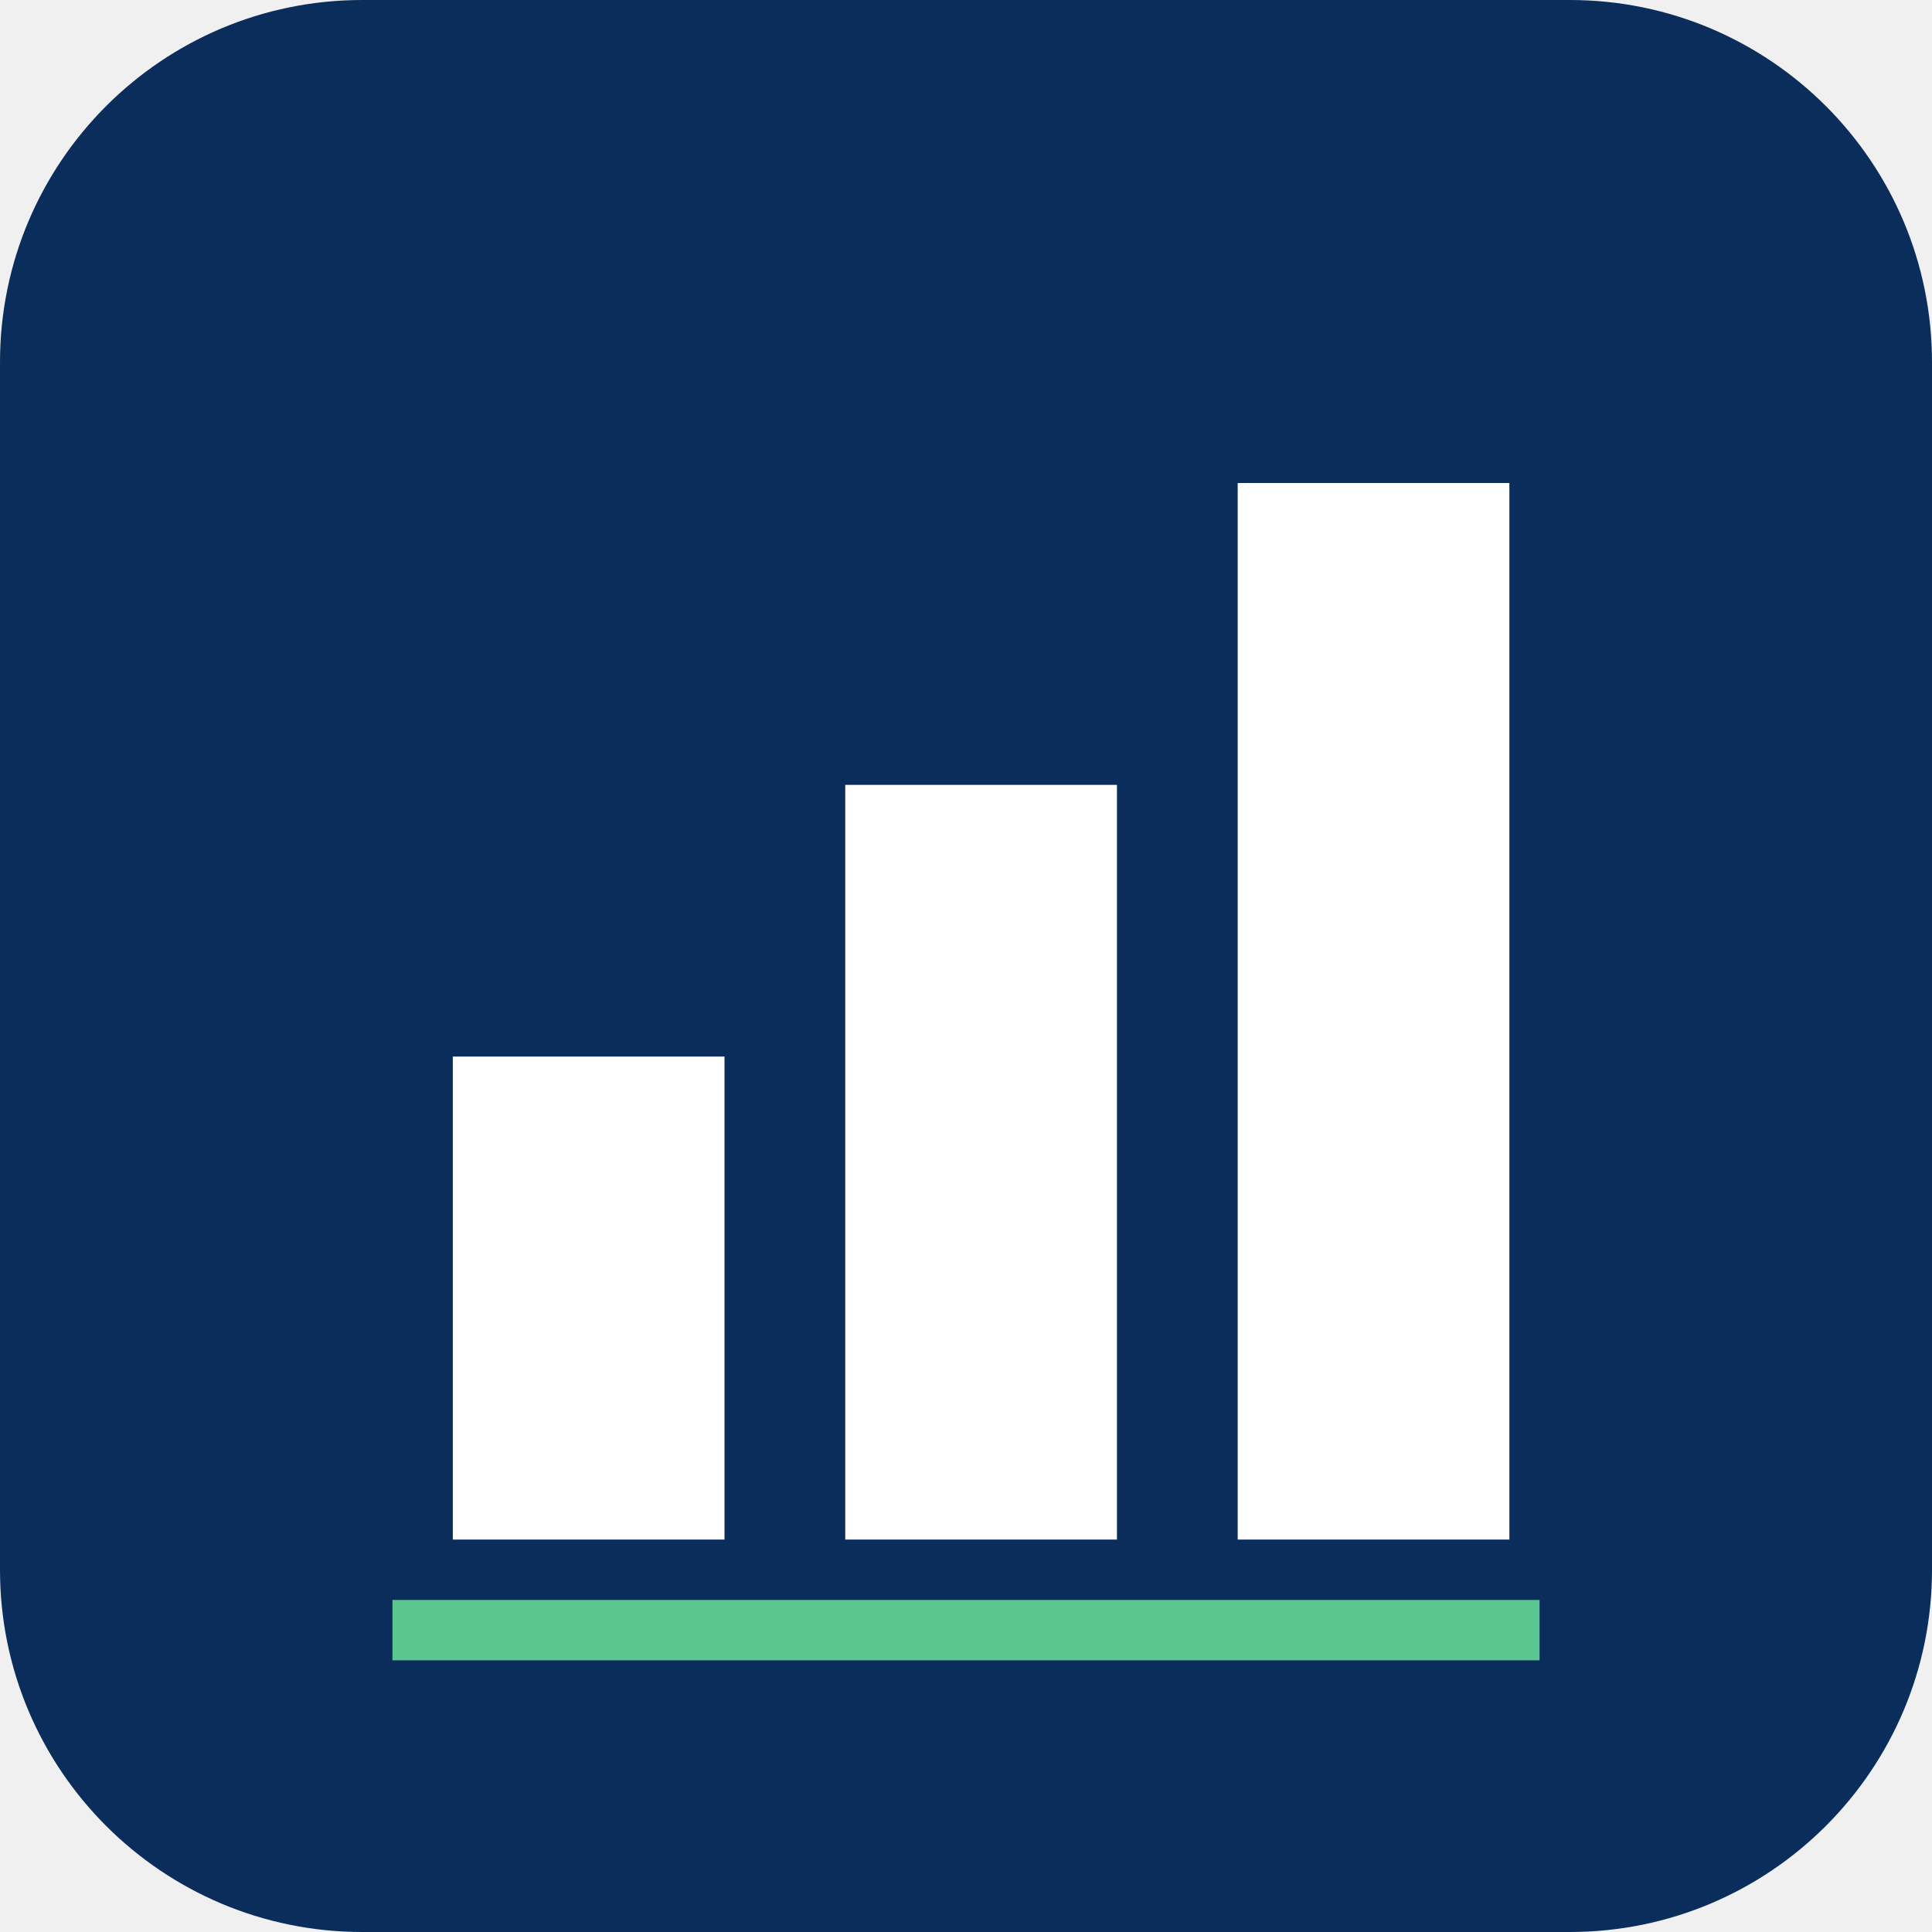
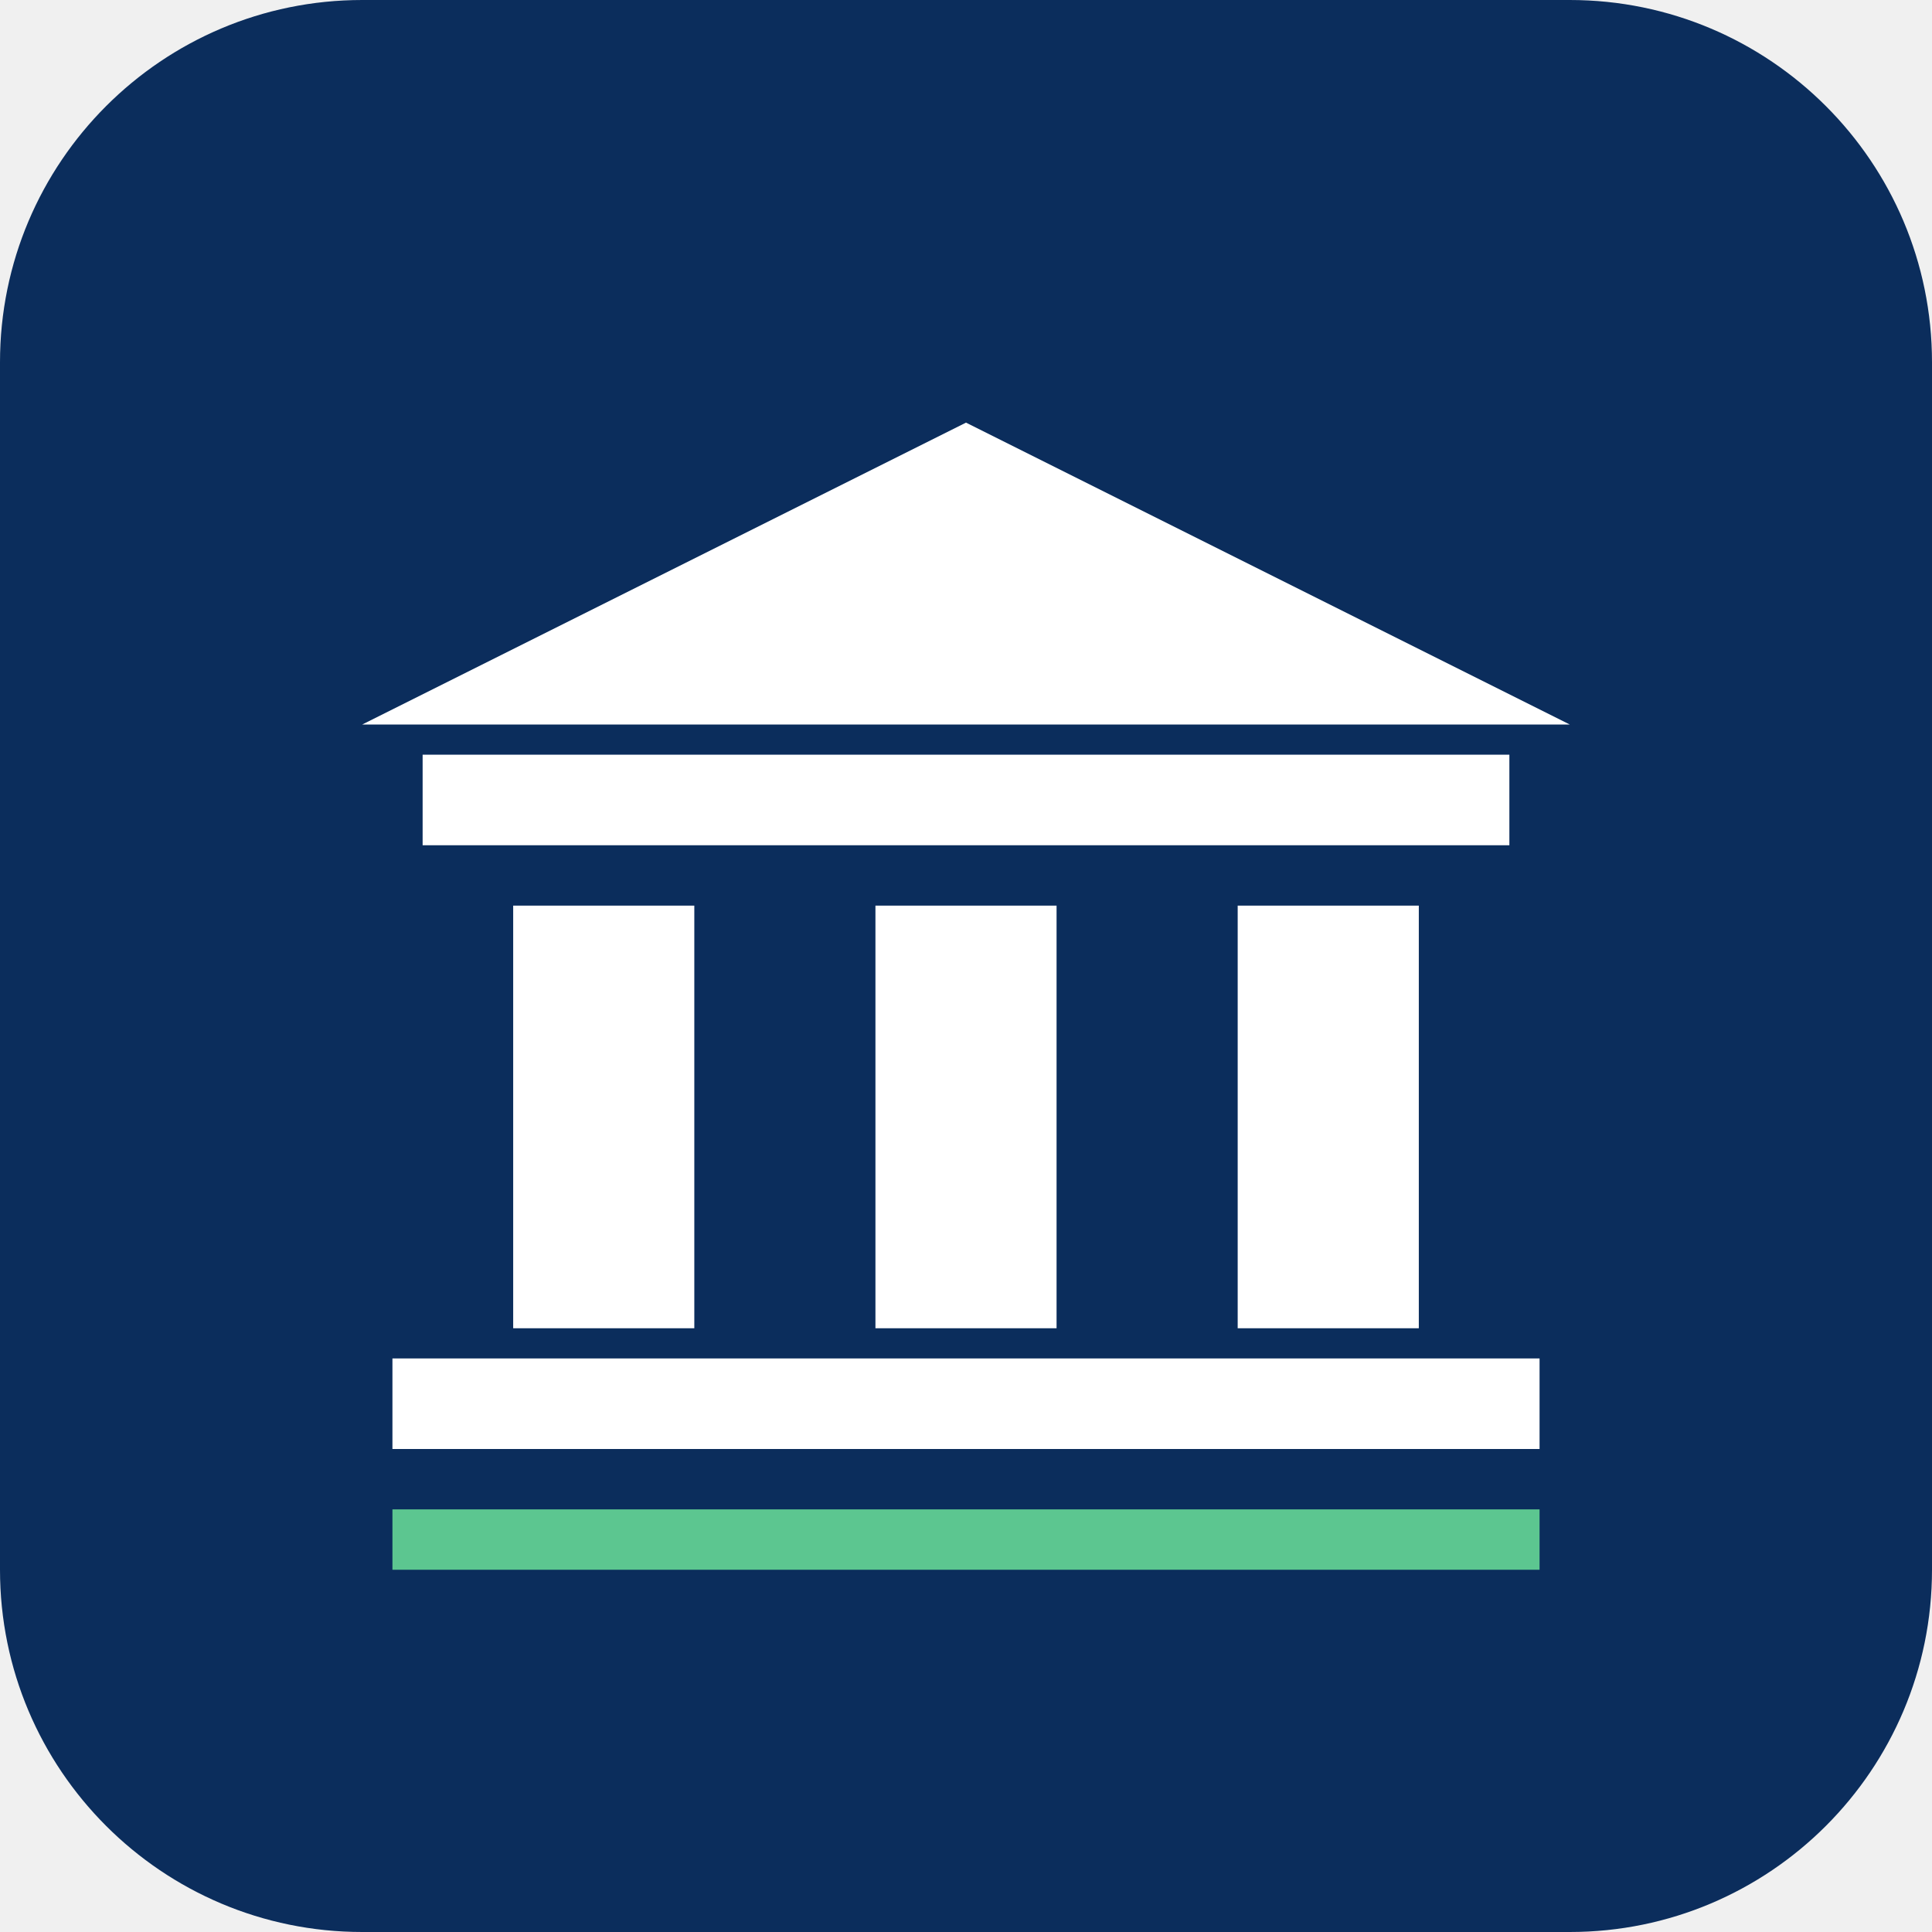
<svg xmlns="http://www.w3.org/2000/svg" viewBox="0 0 64 64">
  <rect width="64" height="64" rx="12" fill="#0B2D5C" />
-   <rect x="15" y="35" width="9" height="16" fill="#fff" />
-   <rect x="28" y="26" width="9" height="25" fill="#fff" />
-   <rect x="41" y="16" width="9" height="35" fill="#fff" />
-   <rect x="13" y="53" width="38" height="2" fill="#5CC690" />
+   <path d="M32 14 52 24H12z" fill="#fff" />
+   <rect x="14" y="25" width="36" height="3" fill="#fff" />
+   <rect x="17" y="30" width="6" height="14" fill="#fff" />
+   <rect x="29" y="30" width="6" height="14" fill="#fff" />
+   <rect x="41" y="30" width="6" height="14" fill="#fff" />
+   <rect x="13" y="45" width="38" height="3" fill="#fff" />
+   <rect x="13" y="50" width="38" height="2" fill="#5CC690" />
</svg>
